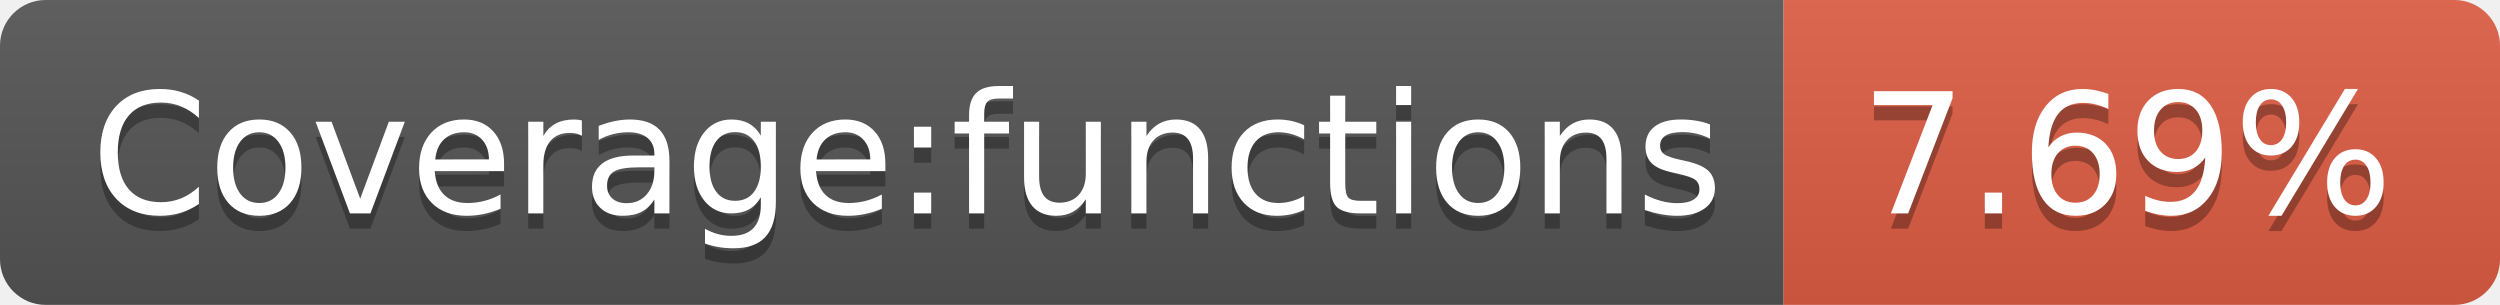
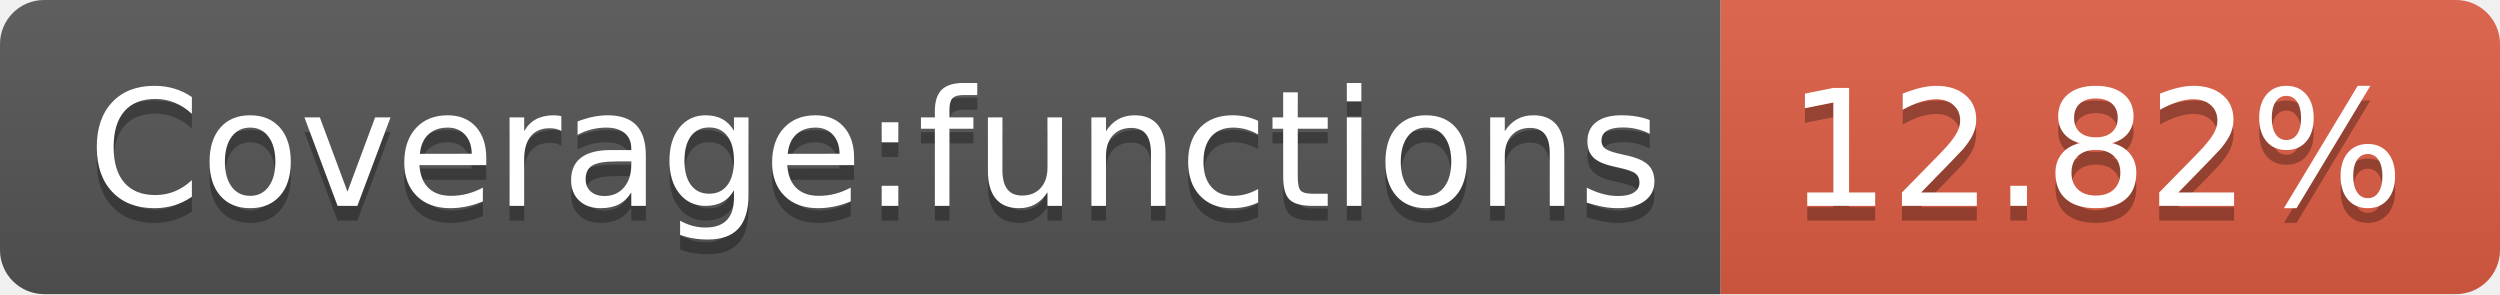
- <svg xmlns="http://www.w3.org/2000/svg" width="164" height="20">
+ <svg xmlns="http://www.w3.org/2000/svg" width="170" height="20">
  <linearGradient id="b" x2="0" y2="100%">
    <stop offset="0" stop-color="#bbb" stop-opacity=".1" />
    <stop offset="1" stop-opacity=".1" />
  </linearGradient>
  <clipPath id="a">
-     <rect width="164" height="20" rx="3" fill="#fff" />
+     <rect width="170" height="20" rx="3" fill="#fff" />
  </clipPath>
  <g clip-path="url(#a)">
    <path fill="#555" d="M0 0h117v20H0z" />
-     <path fill="#e05d44" d="M117 0h47v20H117z" />
-     <path fill="url(#b)" d="M0 0h164v20H0z" />
+     <path fill="#e05d44" d="M117 0h53v20H117z" />
+     <path fill="url(#b)" d="M0 0h170v20H0z" />
  </g>
  <g fill="#fff" text-anchor="middle" font-family="DejaVu Sans,Verdana,Geneva,sans-serif" font-size="110">
    <text x="595" y="150" fill="#010101" fill-opacity=".3" transform="scale(.1)" textLength="1070">Coverage:functions</text>
    <text x="595" y="140" transform="scale(.1)" textLength="1070">Coverage:functions</text>
-     <text x="1395" y="150" fill="#010101" fill-opacity=".3" transform="scale(.1)" textLength="370">7.69%</text>
-     <text x="1395" y="140" transform="scale(.1)" textLength="370">7.69%</text>
+     <text x="1425" y="150" fill="#010101" fill-opacity=".3" transform="scale(.1)" textLength="430">12.82%</text>
+     <text x="1425" y="140" transform="scale(.1)" textLength="430">12.82%</text>
  </g>
</svg>
